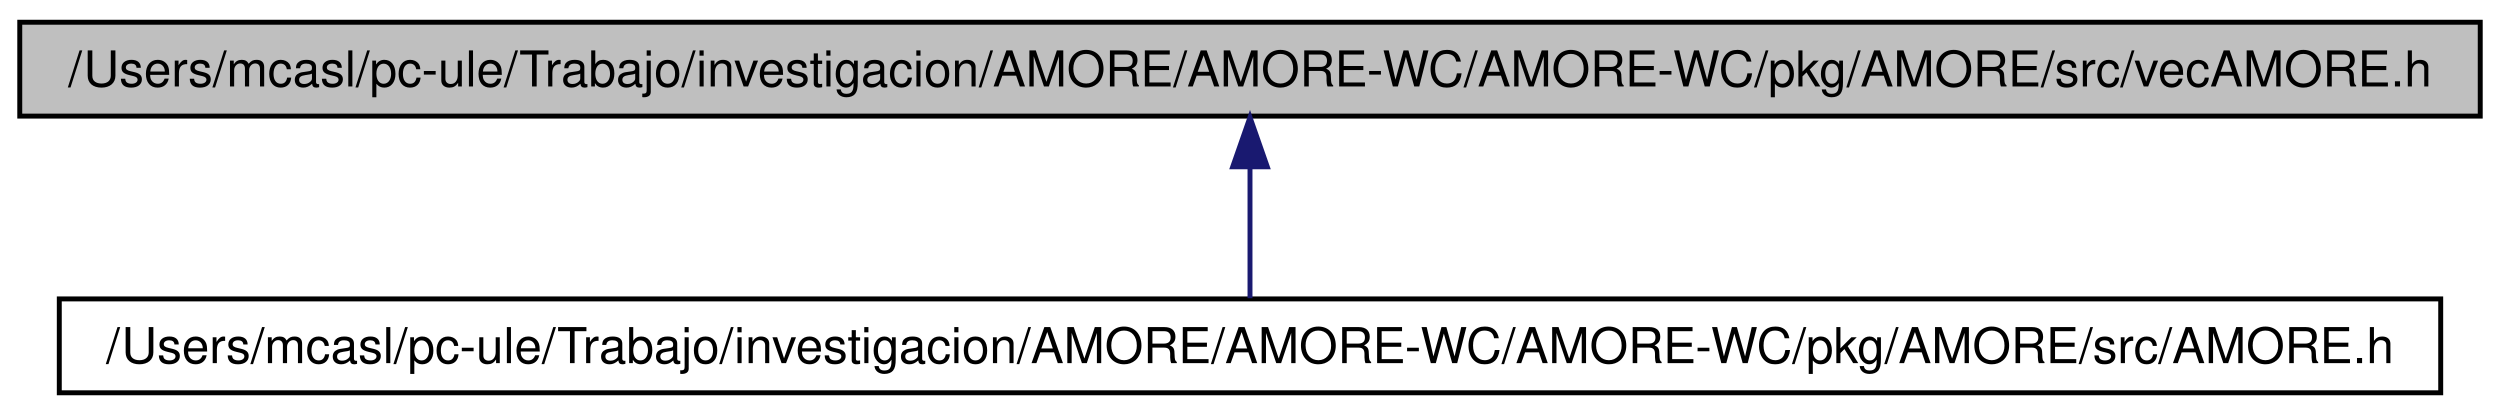
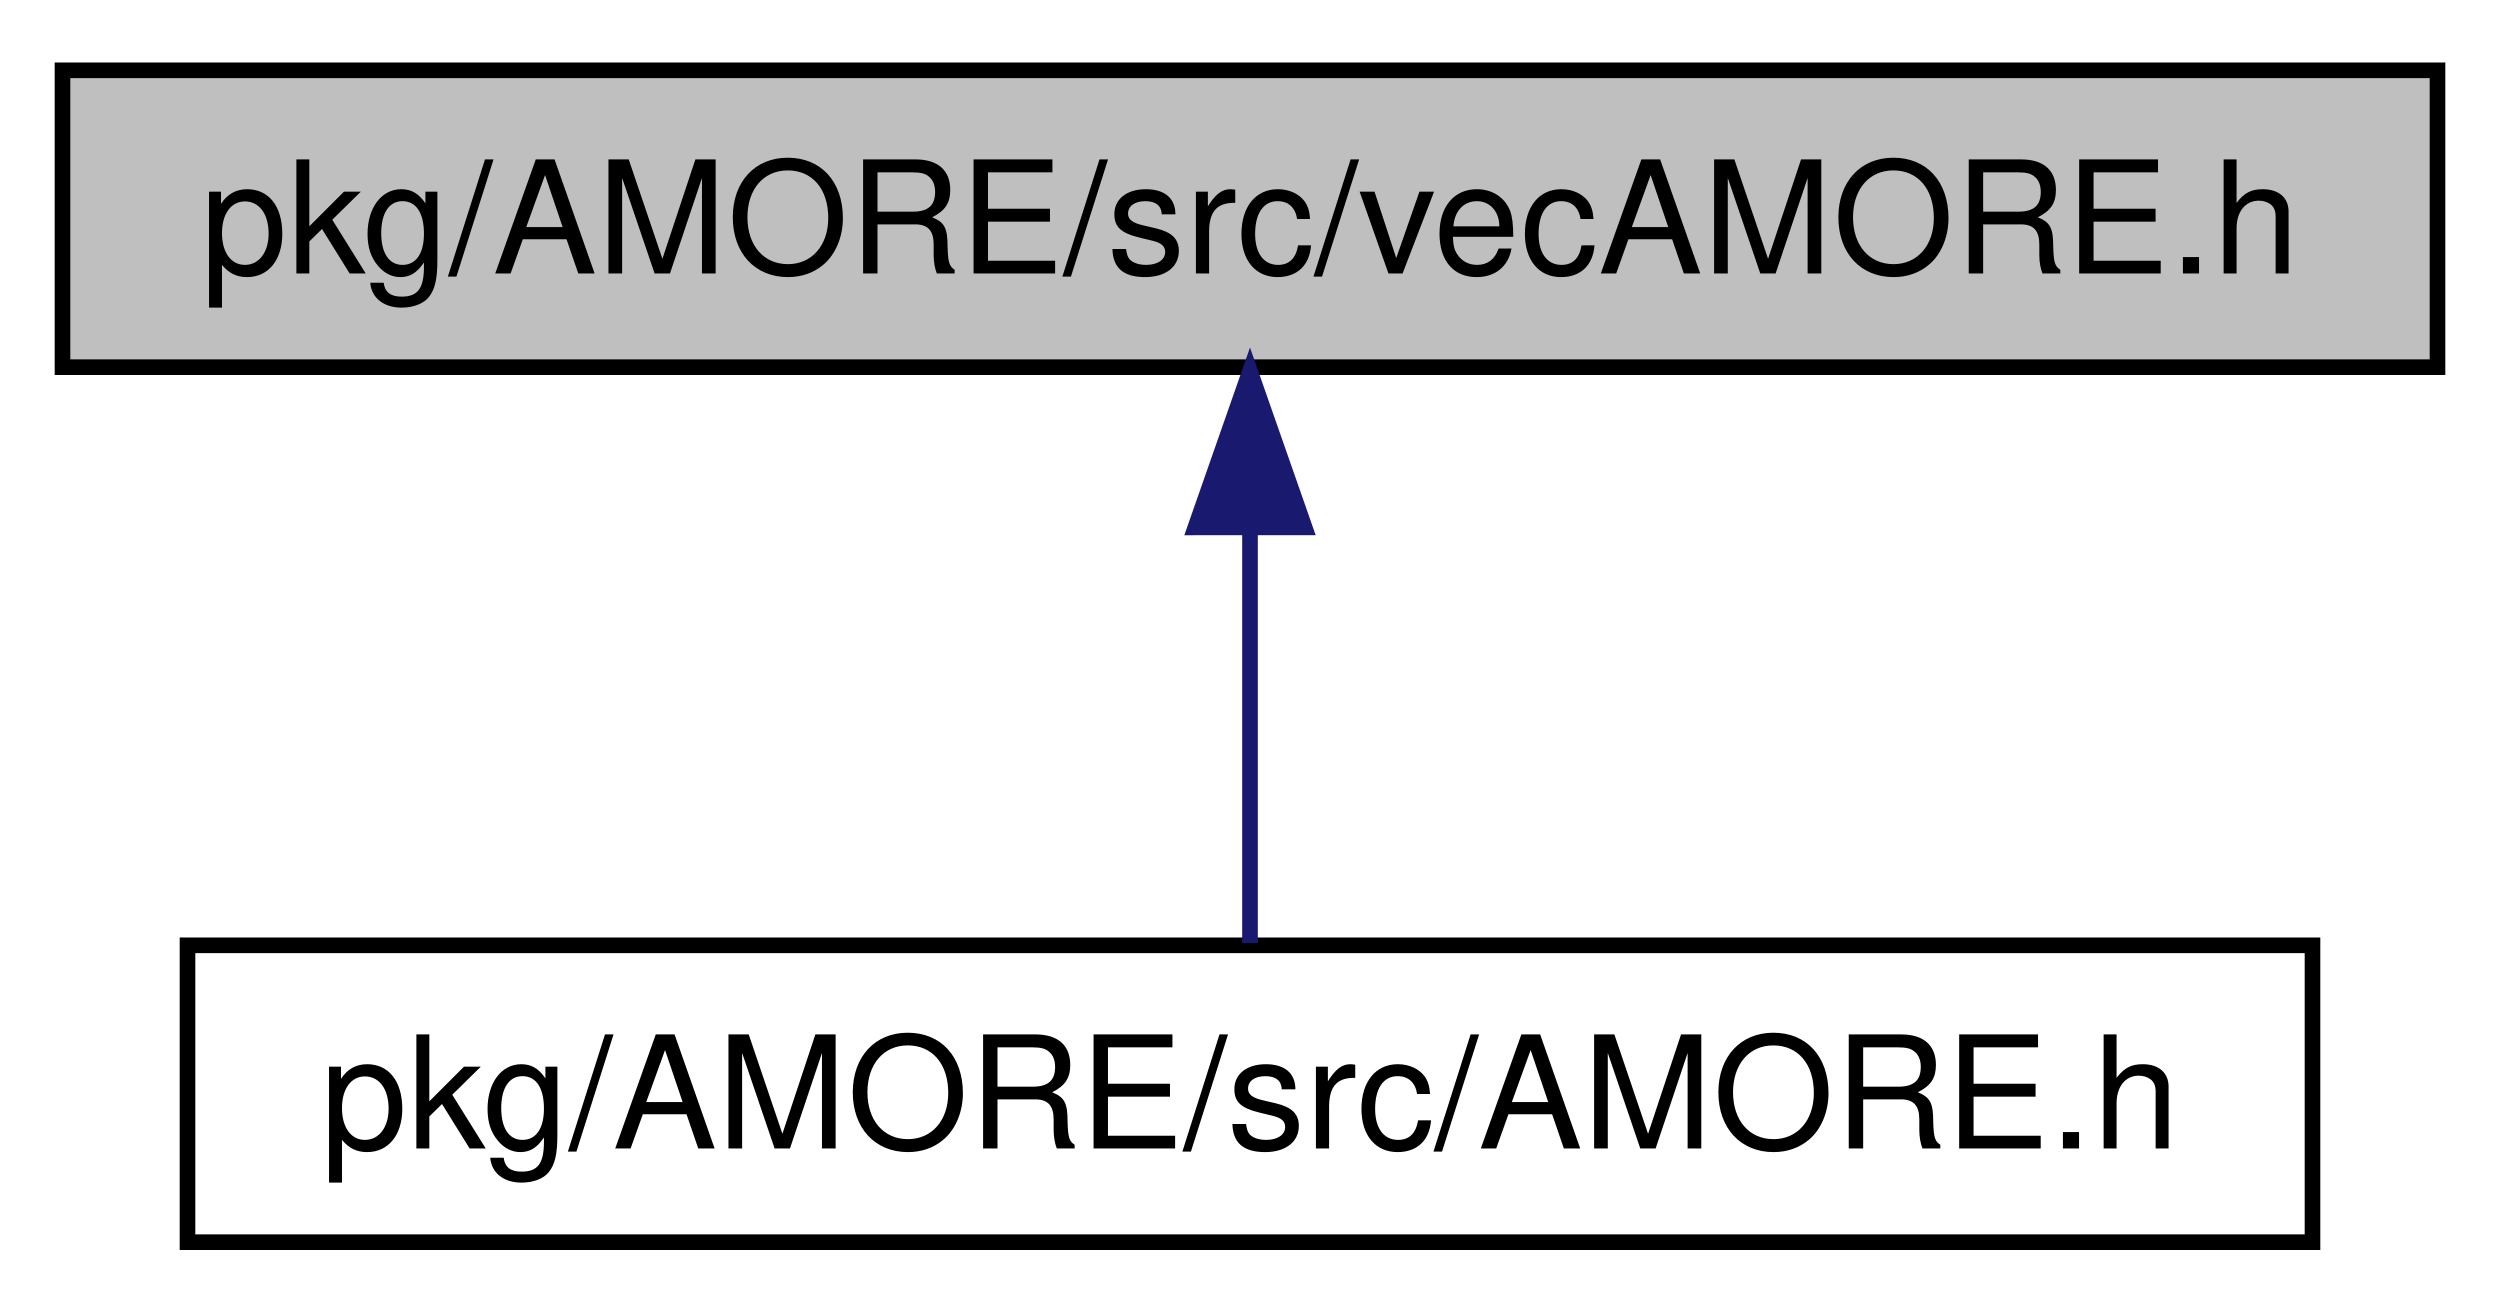
- <svg xmlns="http://www.w3.org/2000/svg" xmlns:xlink="http://www.w3.org/1999/xlink" width="506pt" height="84pt" viewBox="0.00 0.00 506.00 84.00">
+ <svg xmlns="http://www.w3.org/2000/svg" xmlns:xlink="http://www.w3.org/1999/xlink" width="160pt" height="84pt" viewBox="0.00 0.00 160.00 84.00">
  <g id="graph1" class="graph" transform="scale(1 1) rotate(0) translate(4 80)">
-     <polygon fill="white" stroke="white" points="-4,5 -4,-80 503,-80 503,5 -4,5" />
+     <polygon fill="white" stroke="white" points="-4,5 -4,-80 157,-80 157,5 -4,5" />
    <g id="node1" class="node">
-       <polygon fill="#bfbfbf" stroke="black" points="0,-56.5 0,-75.5 498,-75.5 498,-56.5 0,-56.5" />
-       <text text-anchor="middle" x="249" y="-62.5" font-family="Helvetica,sans-Serif" font-size="10.00">/Users/mcasl/pc-ule/Trabajo/investigacion/AMORE/AMORE-WC/AMORE-WC/pkg/AMORE/src/vecAMORE.h</text>
+       <polygon fill="#bfbfbf" stroke="black" points="0,-56.5 0,-75.5 152,-75.5 152,-56.5 0,-56.5" />
+       <text text-anchor="middle" x="76" y="-62.5" font-family="Helvetica,sans-Serif" font-size="10.00">pkg/AMORE/src/vecAMORE.h</text>
    </g>
    <g id="node3" class="node">
-       <a xlink:href="_a_m_o_r_e_8h.html" target="_top" xlink:title="/Users/mcasl/pc-ule/Trabajo/investigacion/AMORE/AMORE-WC/AMORE-WC/pkg/AMORE/src/AMORE.h">
-         <polygon fill="white" stroke="black" points="8,-0.5 8,-19.5 490,-19.5 490,-0.5 8,-0.5" />
-         <text text-anchor="middle" x="249" y="-6.5" font-family="Helvetica,sans-Serif" font-size="10.00">/Users/mcasl/pc-ule/Trabajo/investigacion/AMORE/AMORE-WC/AMORE-WC/pkg/AMORE/src/AMORE.h</text>
+       <a xlink:href="_a_m_o_r_e_8h.html" target="_top" xlink:title="pkg/AMORE/src/AMORE.h">
+         <polygon fill="white" stroke="black" points="8,-0.5 8,-19.5 144,-19.5 144,-0.5 8,-0.5" />
+         <text text-anchor="middle" x="76" y="-6.5" font-family="Helvetica,sans-Serif" font-size="10.00">pkg/AMORE/src/AMORE.h</text>
      </a>
    </g>
    <g id="edge2" class="edge">
-       <path fill="none" stroke="midnightblue" d="M249,-46.157C249,-37.155 249,-26.92 249,-19.643" />
-       <polygon fill="midnightblue" stroke="midnightblue" points="245.5,-46.245 249,-56.245 252.5,-46.246 245.5,-46.245" />
+       <path fill="none" stroke="midnightblue" d="M76,-46.157C76,-37.155 76,-26.92 76,-19.643" />
+       <polygon fill="midnightblue" stroke="midnightblue" points="72.5,-46.245 76,-56.245 79.5,-46.246 72.5,-46.245" />
    </g>
  </g>
</svg>
